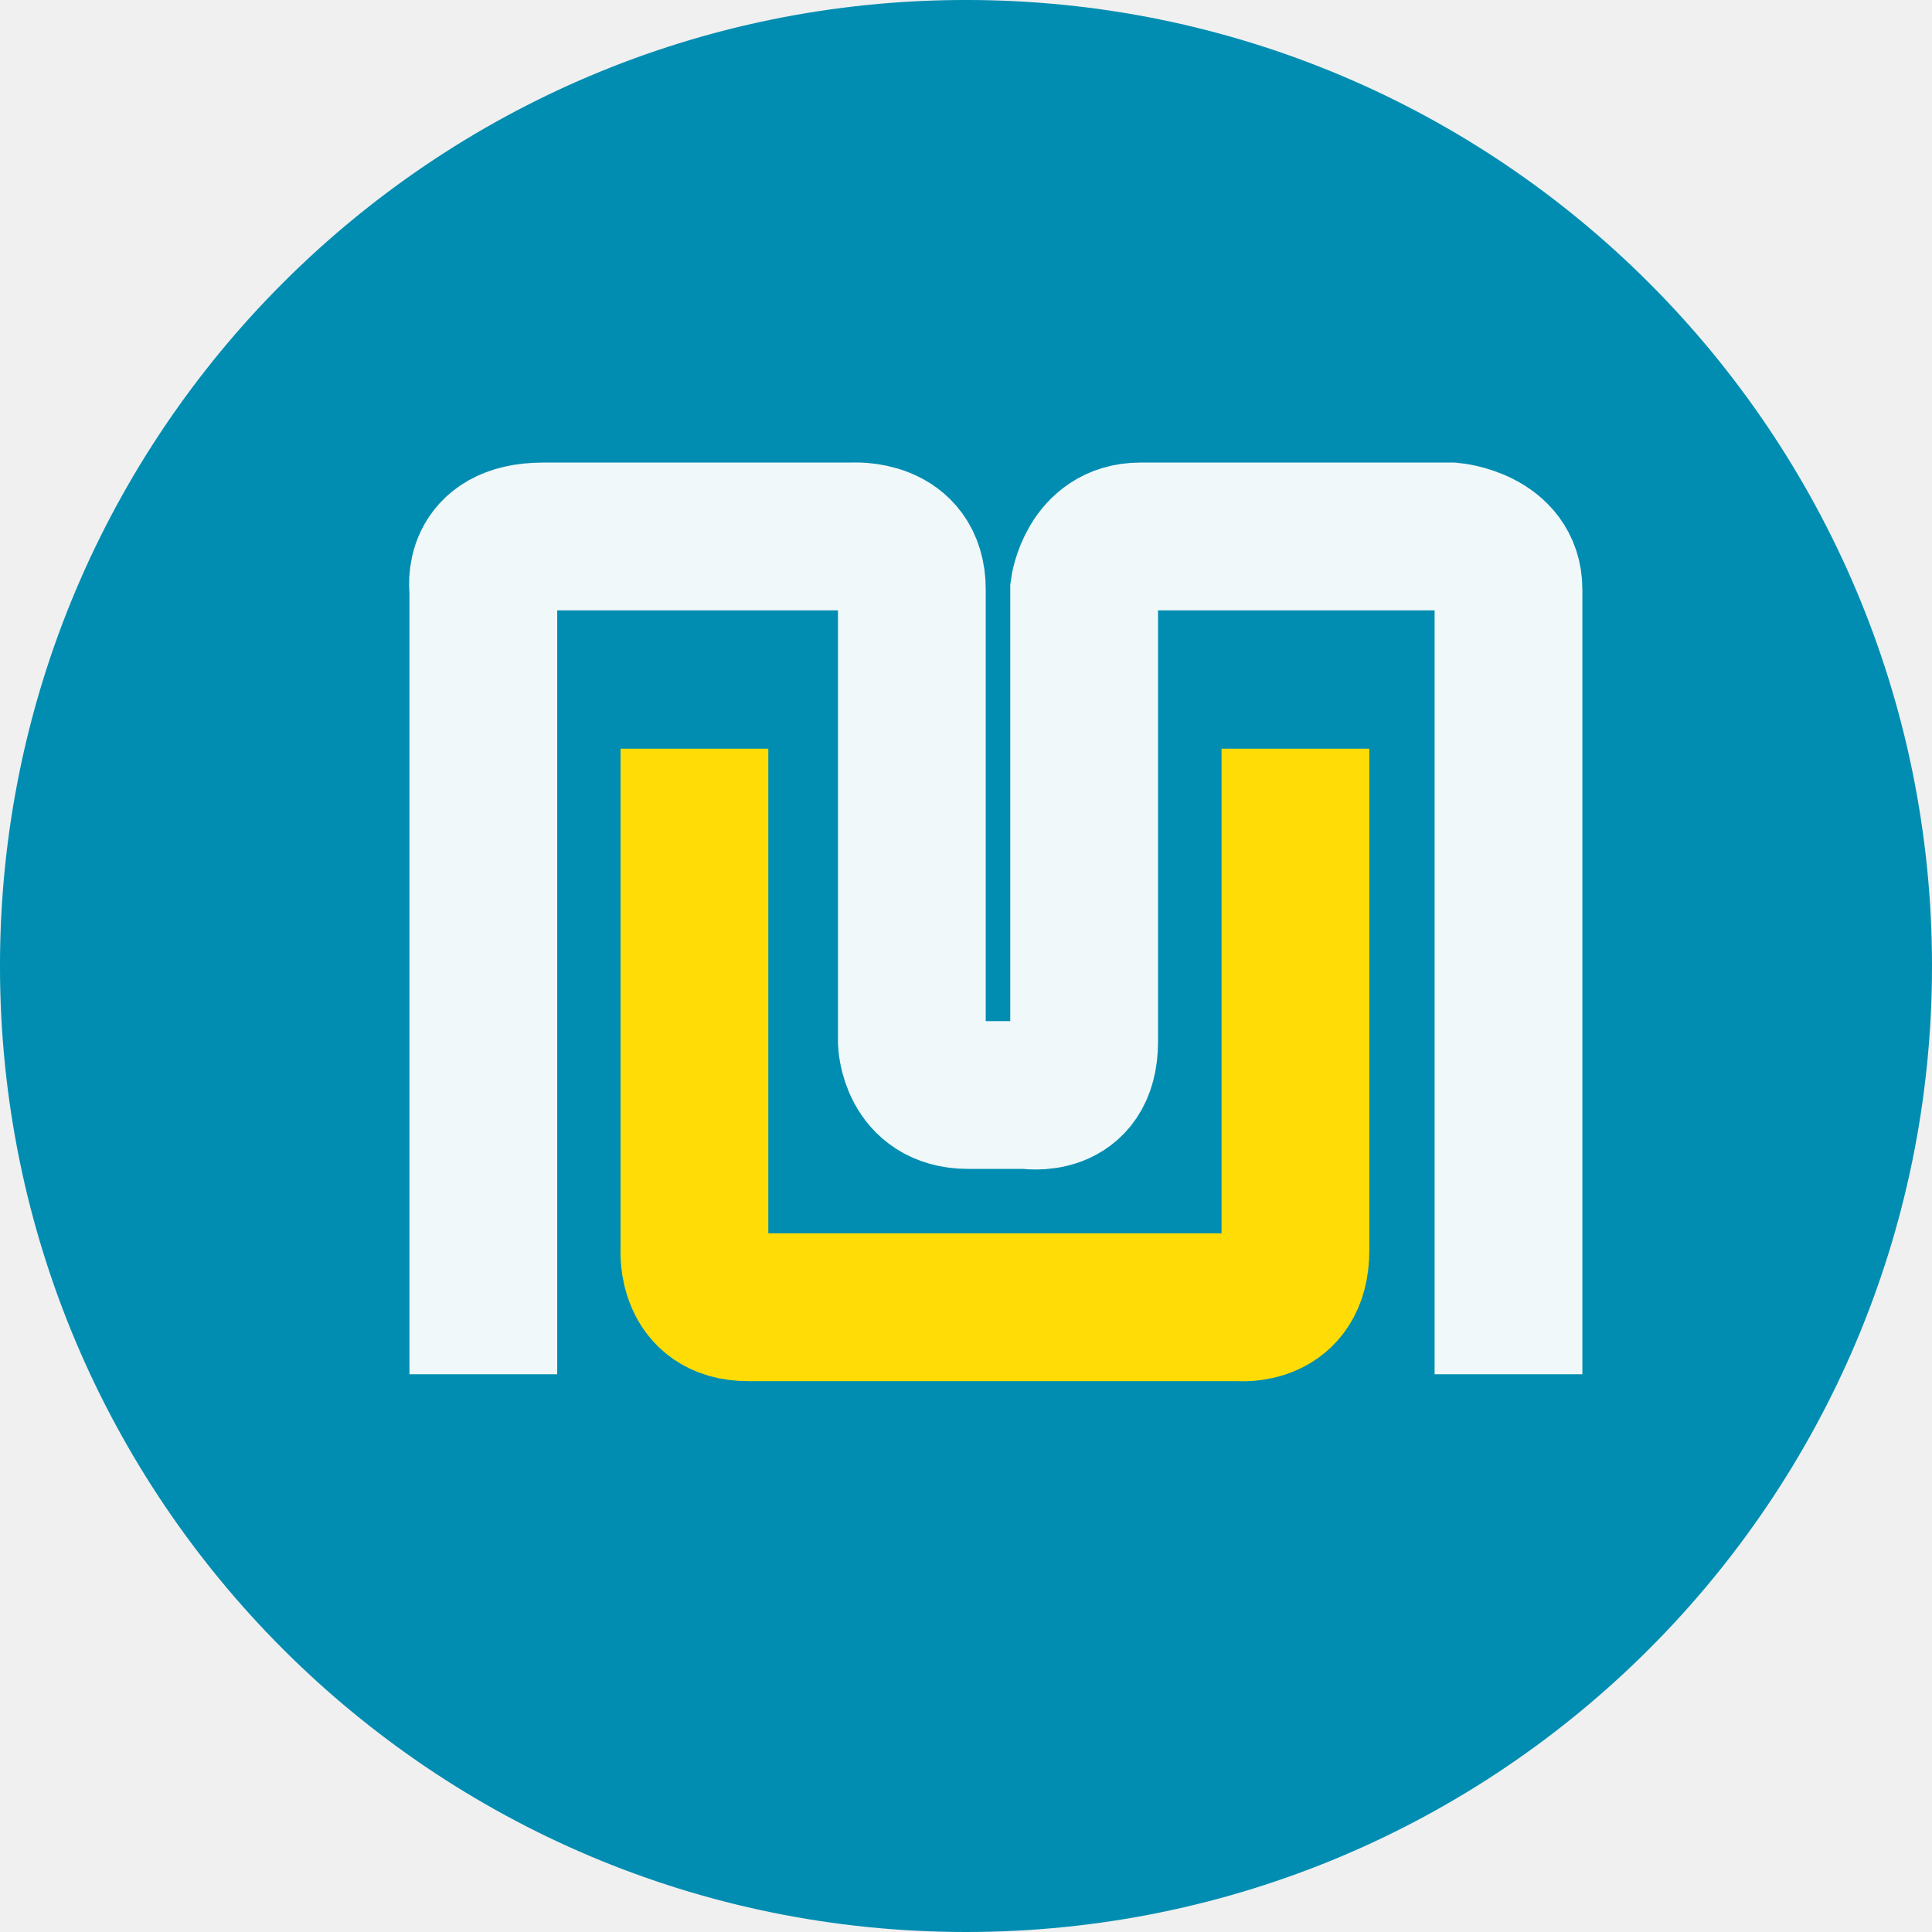
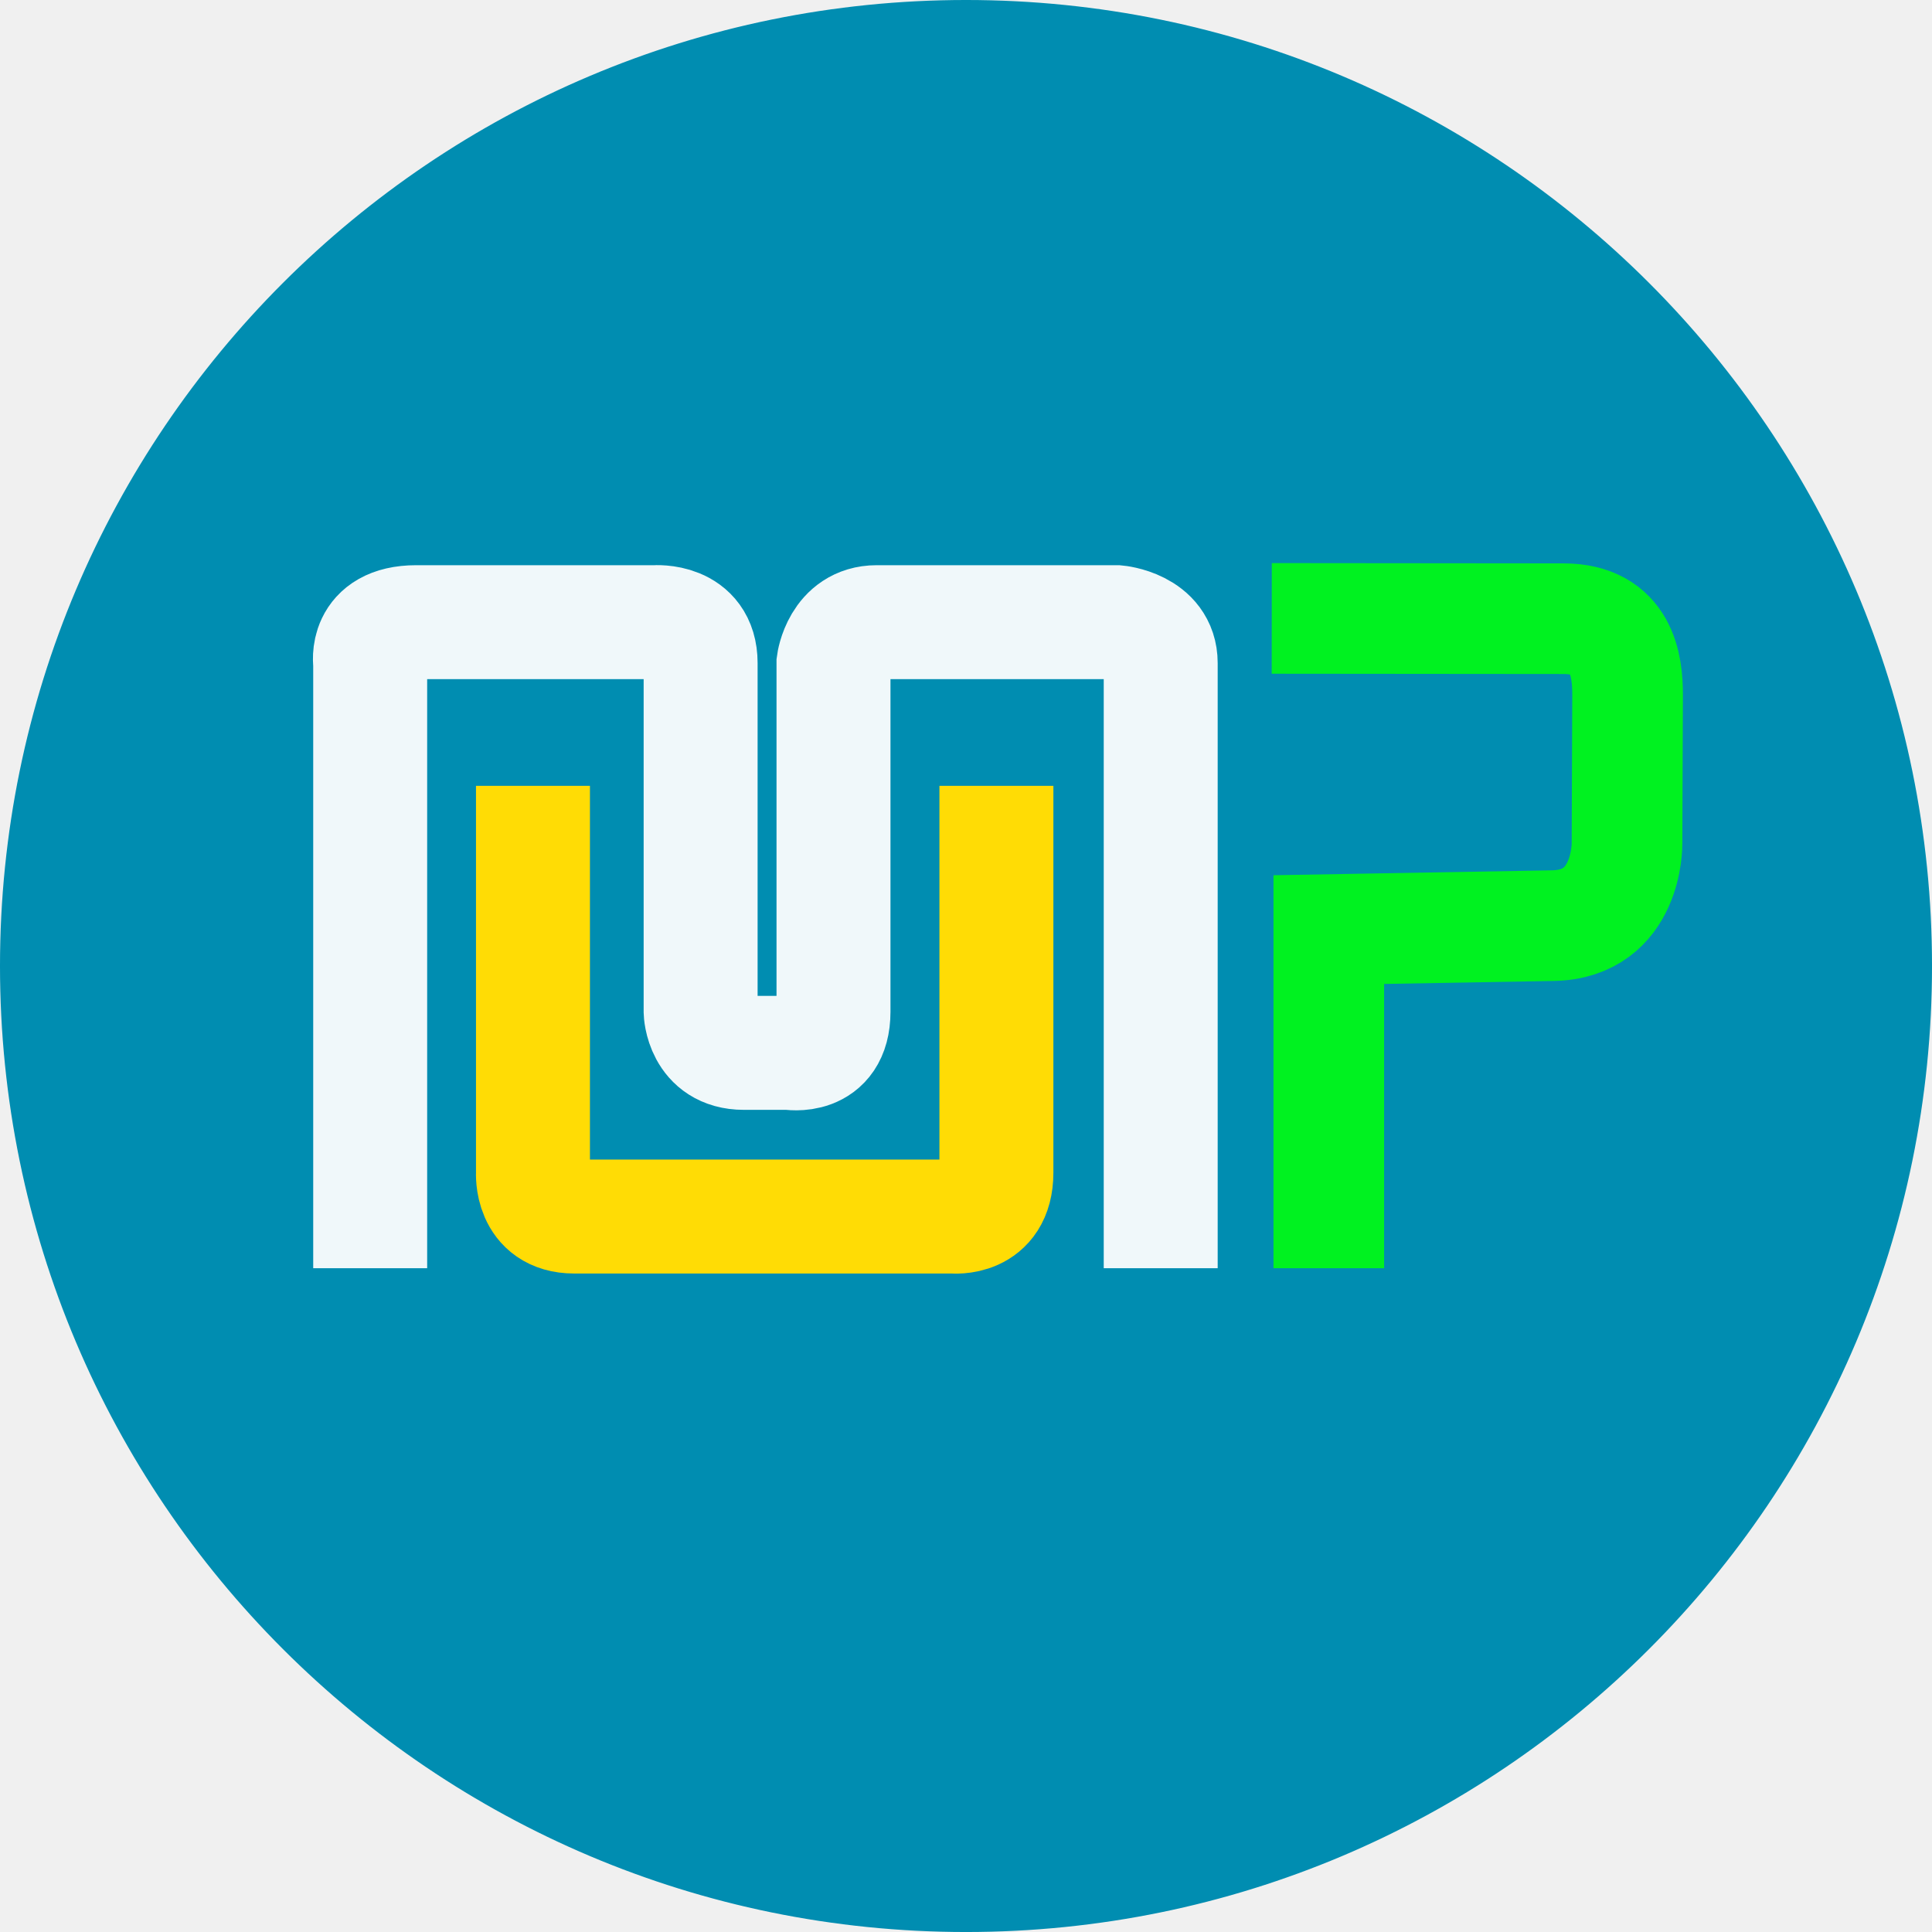
- <svg xmlns="http://www.w3.org/2000/svg" width="91.519mm" height="91.519mm" viewBox="0 0 91.519 91.519" version="1.1" id="svg965">
-   <defs id="defs959" />
-   <g id="layer1" transform="translate(-30.59177,-70.56796)">
-     <circle style="opacity:0.998;fill:#008db1;fill-opacity:1;stroke:#008db1;stroke-width:1.212;stroke-linejoin:bevel;stroke-miterlimit:4;stroke-dasharray:none;stroke-opacity:1;paint-order:markers stroke fill" id="path881-3-3-2-0-0-1-2-3" cx="76.351" cy="116.327" r="45.154" />
-     <path style="fill:none;stroke:#ffffff;stroke-width:7;stroke-linecap:butt;stroke-linejoin:miter;stroke-miterlimit:4;stroke-dasharray:none;stroke-opacity:0.941" d="M 53.487,135.667 V 98.492 c 0,0 -0.413,-2.512 2.828,-2.512 l 14.667,-10e-6 c 0,0 2.804,-0.219 2.804,2.512 v 21.422 c 0,0 0.074,2.524 2.653,2.524 h 2.804 c 0,0 2.705,0.49 2.705,-2.524 V 98.492 c 0,0 0.338,-2.512 2.653,-2.512 h 14.748 c 0,0 2.7,0.244 2.7,2.512 v 37.175" id="path859-7-67" />
-     <path style="fill:none;stroke:#ffdc05;stroke-width:7;stroke-linecap:butt;stroke-linejoin:miter;stroke-miterlimit:4;stroke-dasharray:none;stroke-opacity:1" d="m 63.487,106.034 v 23.765 c 0,0 -0.18,2.693 2.532,2.693 l 23.269,-1e-5 c 0,0 2.669,0.283 2.669,-2.693 v -23.765" id="path873-0-53" />
+ <svg xmlns="http://www.w3.org/2000/svg" width="91.519mm" height="91.519mm" viewBox="0 0 91.519 91.519" version="1.1" id="svg979">
+   <defs id="defs973" />
+   <g id="layer1" transform="translate(-38.90725,-271.6513)">
+     <circle style="opacity:0.998;fill:#008db1;fill-opacity:1;stroke:#008db1;stroke-width:1.212;stroke-linejoin:bevel;stroke-miterlimit:4;stroke-dasharray:none;stroke-opacity:1;paint-order:markers stroke fill" id="path881-3-3-2-0-0-1-2-3-3" cx="84.667" cy="317.411" r="45.154" />
+     <path style="fill:none;stroke:#ffffff;stroke-width:5.398;stroke-linecap:butt;stroke-linejoin:miter;stroke-miterlimit:4;stroke-dasharray:none;stroke-opacity:0.941" d="M 56.443,331.727 V 303.061 c 0,0 -0.318,-1.937 2.181,-1.937 h 11.31 c 0,0 2.162,-0.169 2.162,1.937 v 16.519 c 0,0 0.057,1.946 2.046,1.946 h 2.162 c 0,0 2.086,0.378 2.086,-1.946 v -16.519 c 0,0 0.261,-1.937 2.046,-1.937 h 11.372 c 0,0 2.082,0.188 2.082,1.937 v 28.666" id="path859-7-67-6" />
+     <path style="fill:none;stroke:#ffdc05;stroke-width:5.398;stroke-linecap:butt;stroke-linejoin:miter;stroke-miterlimit:4;stroke-dasharray:none;stroke-opacity:1" d="m 64.154,308.877 v 18.325 c 0,0 -0.139,2.077 1.952,2.077 l 17.943,-10e-6 c 0,0 2.058,0.218 2.058,-2.077 V 308.877" id="path873-0-53-7" />
+     <path style="fill:none;stroke:#00f220;stroke-width:5.241;stroke-linecap:butt;stroke-linejoin:miter;stroke-miterlimit:4;stroke-dasharray:none;stroke-opacity:1" d="m 99.15,300.946 13.815,0.013 c 2.787,0 3.046,2.226 3.041,3.617 l -0.027,7.05 c 0,0 0.046,3.811 -3.516,3.873 l -10.611,0.187 c 0,12.956 0,16.041 0,16.041" id="path959-5" />
  </g>
</svg>
